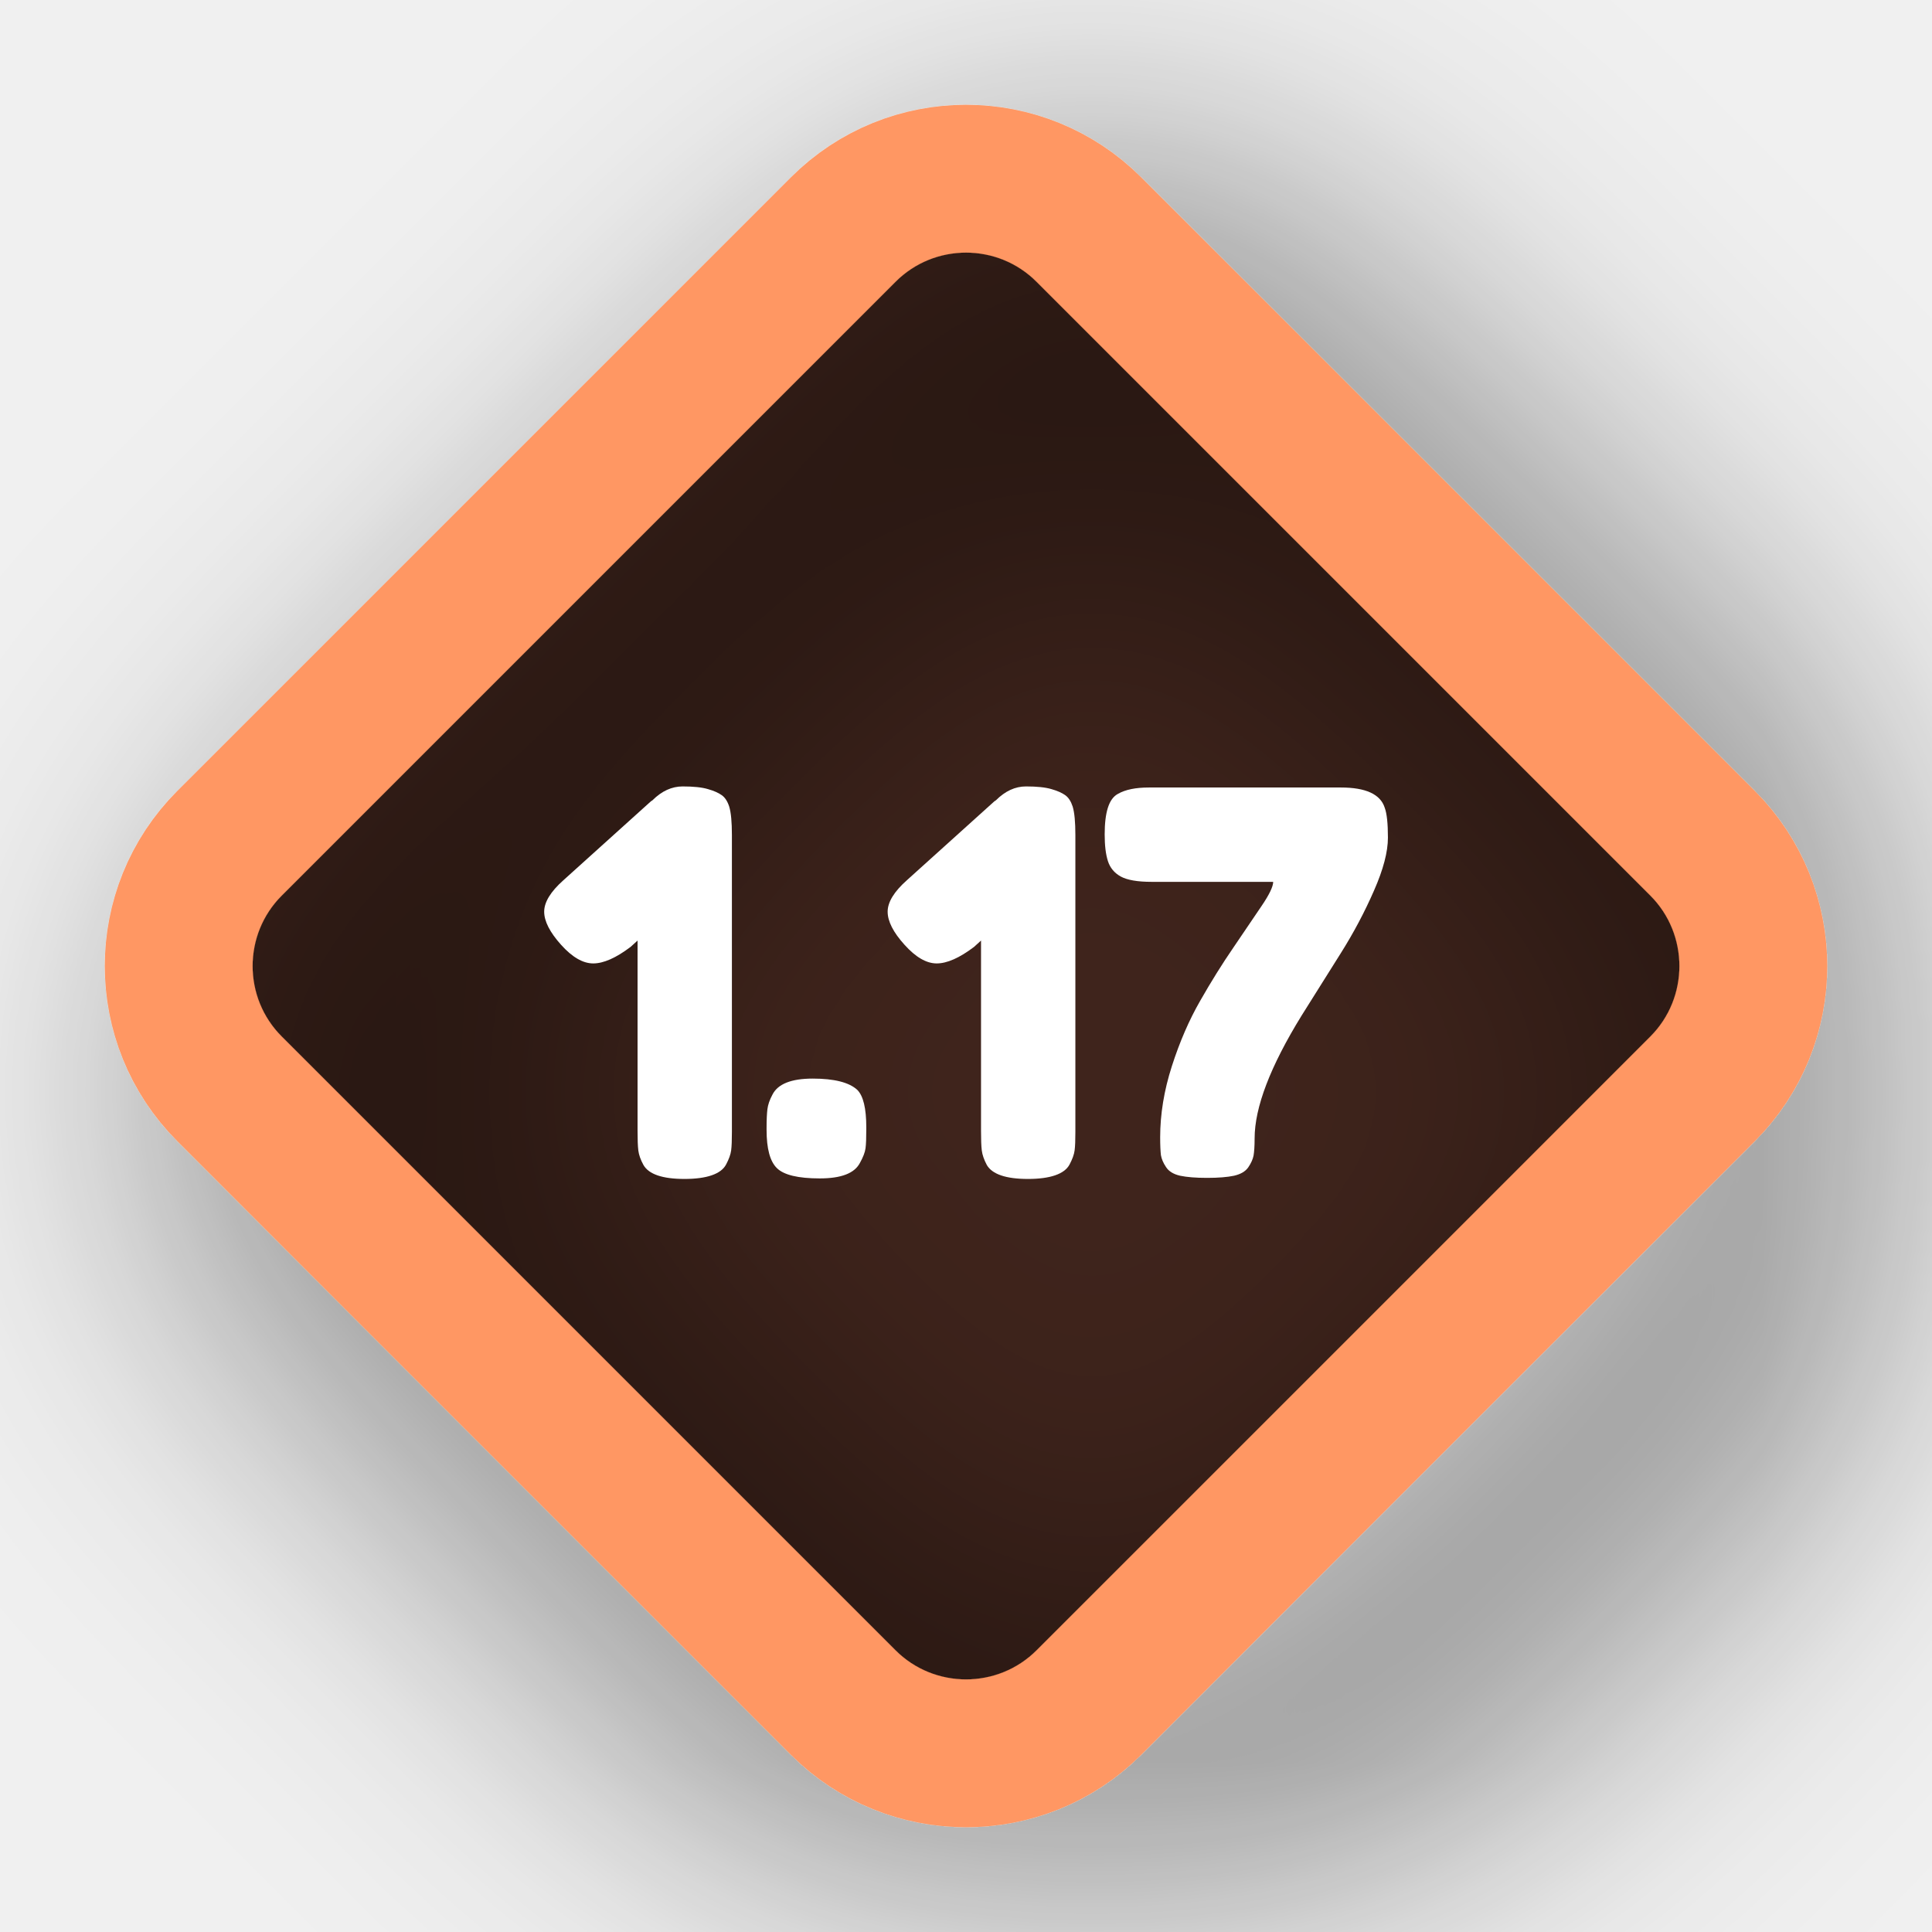
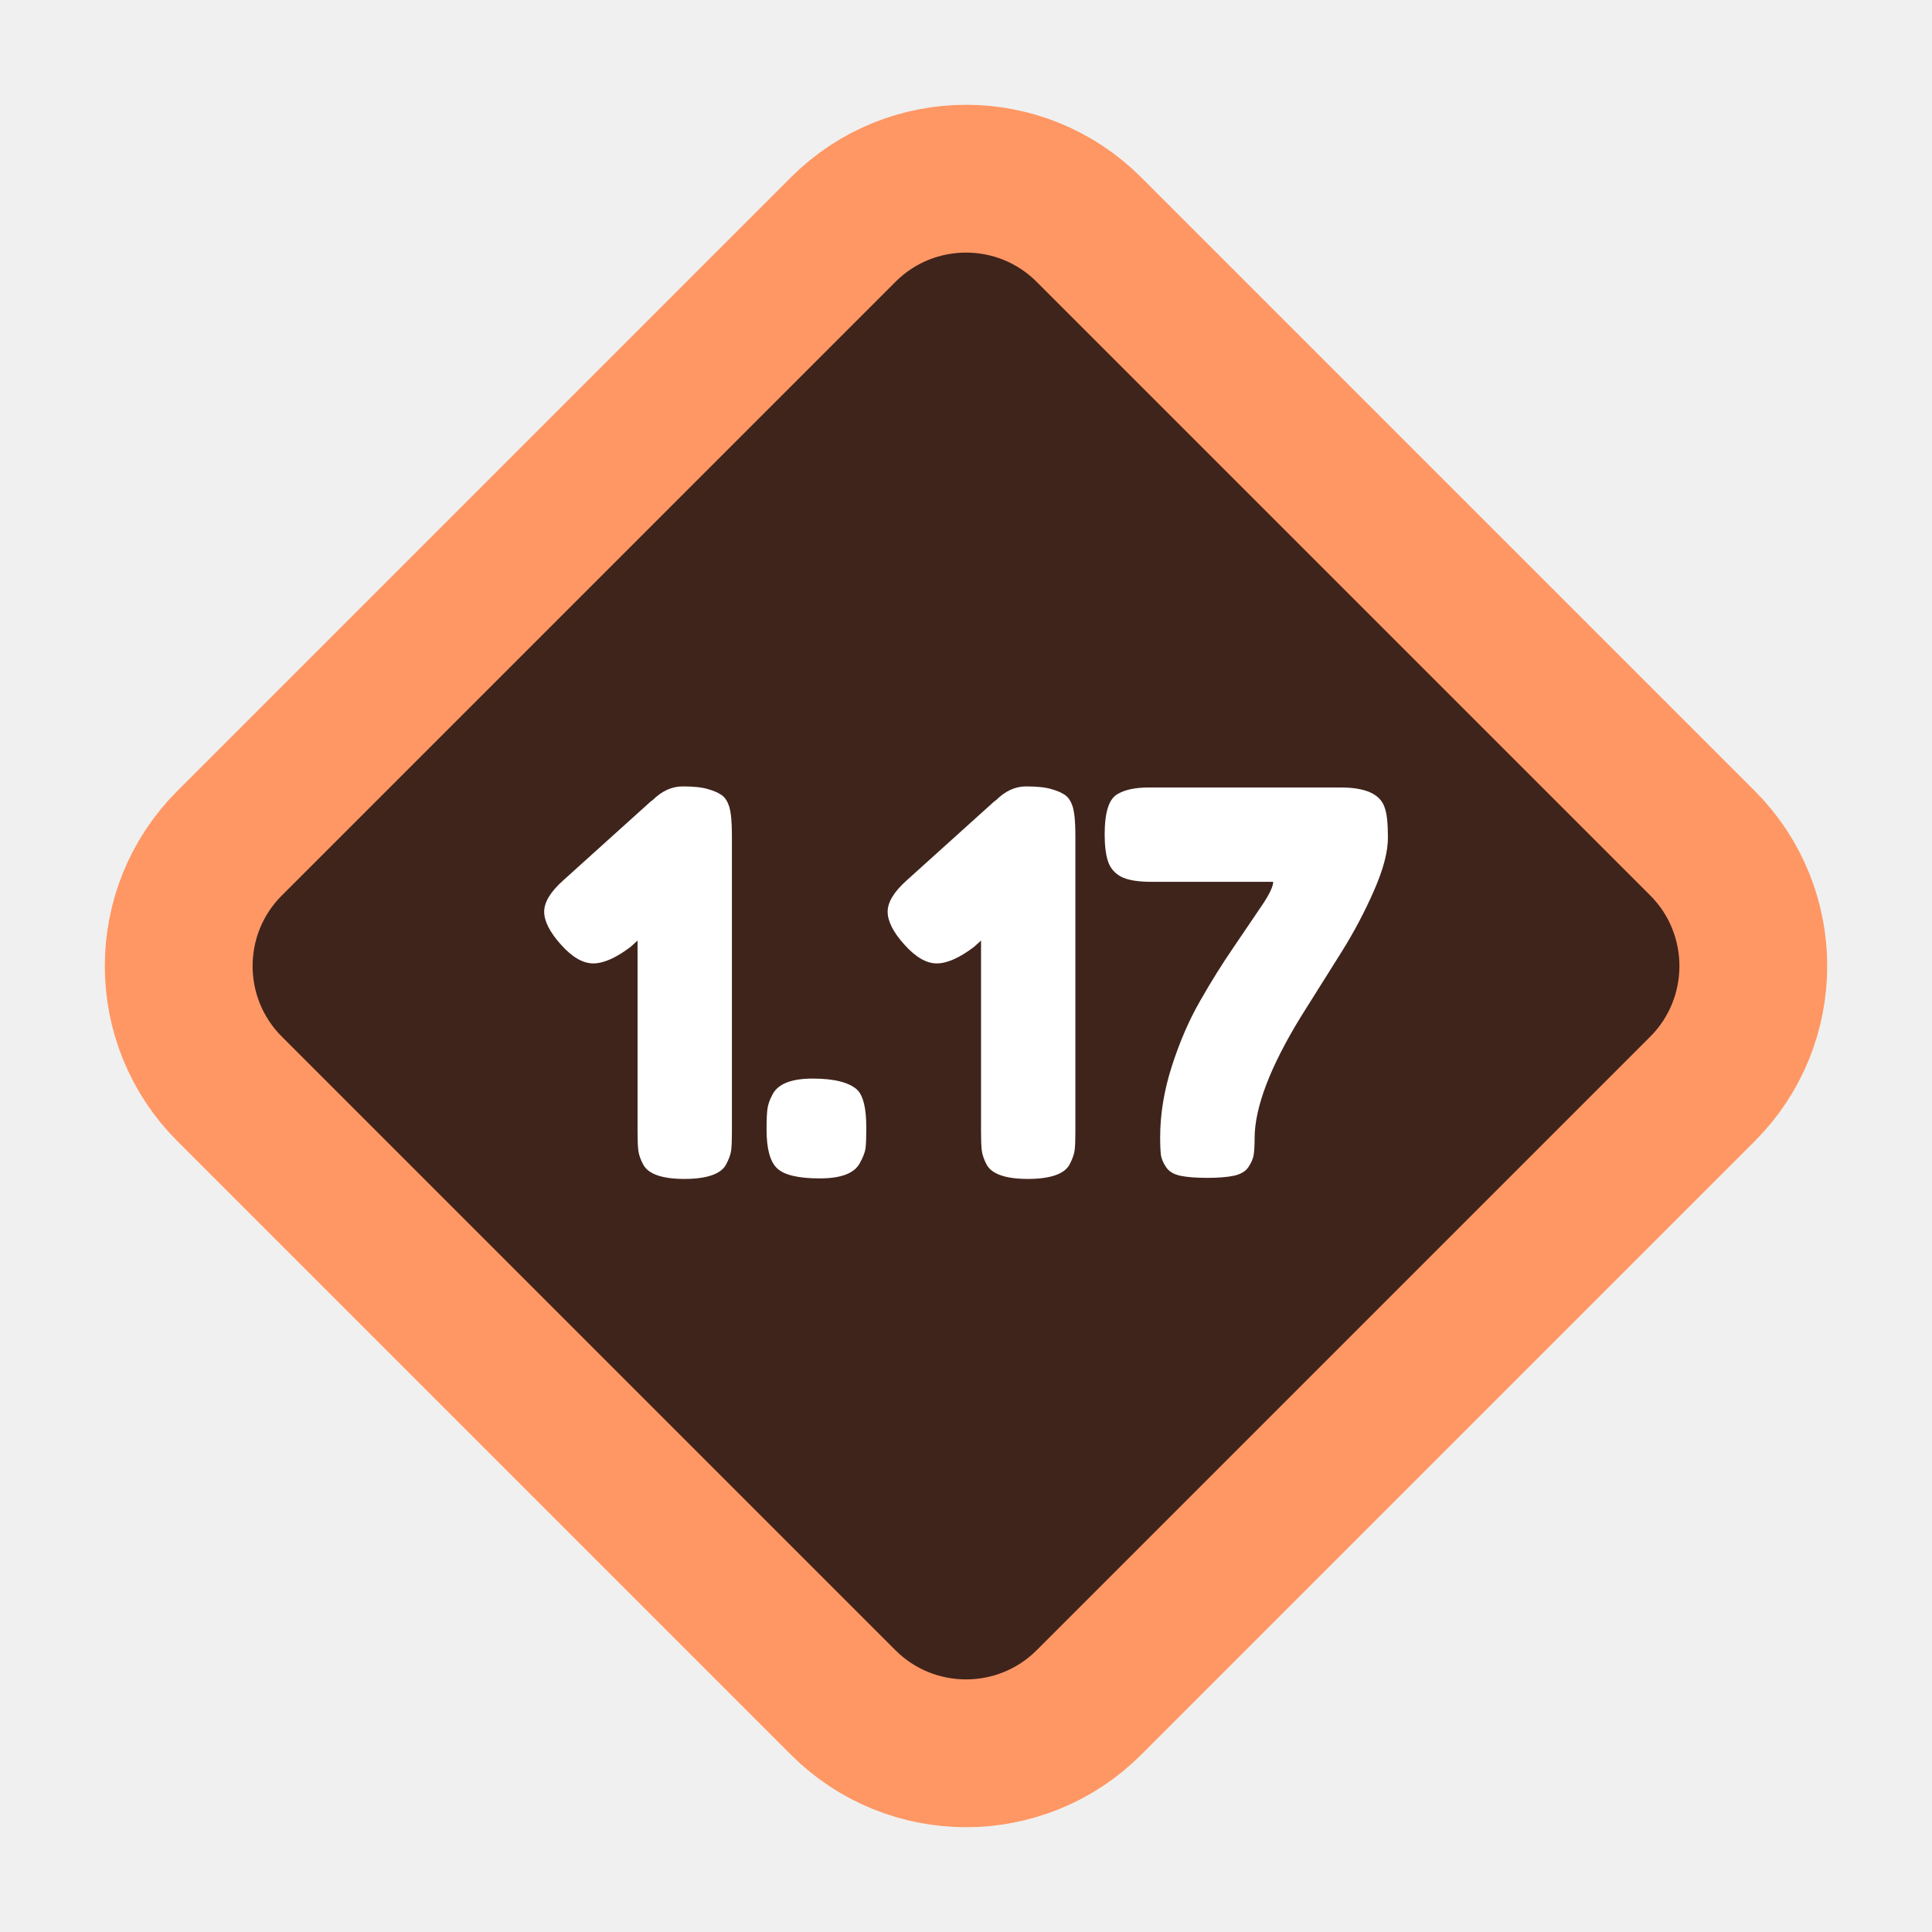
- <svg xmlns="http://www.w3.org/2000/svg" id="Layer_1" data-name="Layer 1" viewBox="0 0 180 180">
-   <defs>
-     <filter id="drop-shadow-7" filterUnits="userSpaceOnUse">
-       <feOffset dx="11.73" dy="11.73" />
-       <feGaussianBlur result="blur" stdDeviation="16.76" />
-       <feFlood flood-color="#000" flood-opacity=".9" />
-       <feComposite in2="blur" operator="in" />
-       <feComposite in="SourceGraphic" />
-     </filter>
-   </defs>
-   <path d="M158.62,101.45l-57.17,57.17c-6.32,6.31-16.57,6.31-22.89,0L21.39,101.45c-6.32-6.32-6.32-16.57,0-22.89L78.56,21.39c6.32-6.32,16.57-6.32,22.89,0l57.17,57.17c6.31,6.32,6.31,16.57,0,22.89Z" style="fill: #3f241c;" />
-   <g style="filter: url(#drop-shadow-7);">
-     <path d="M158.62,101.45l-57.17,57.17c-6.32,6.31-16.57,6.31-22.89,0L21.39,101.45c-6.32-6.32-6.32-16.57,0-22.89L78.56,21.39c6.32-6.32,16.57-6.32,22.89,0l57.17,57.17c6.31,6.32,6.31,16.57,0,22.89Z" style="fill: none; stroke: #ff9764; stroke-miterlimit: 10; stroke-width: 13.77px;" />
-   </g>
-   <g>
-     <path d="M67.94,75.15c-.16-.49-.39-.85-.69-1.06-.3-.22-.73-.41-1.29-.57-.57-.17-1.35-.25-2.36-.25s-1.95,.43-2.81,1.29l-.15,.1-8.15,7.35c-1.19,1.06-1.79,2.04-1.79,2.93s.53,1.92,1.57,3.08c1.04,1.16,2.04,1.74,3,1.74s2.12-.51,3.48-1.54l.65-.59v17.73c0,.8,.02,1.4,.07,1.82,.05,.41,.21,.87,.48,1.36,.49,.86,1.77,1.3,3.82,1.3s3.41-.45,3.88-1.35c.26-.49,.42-.93,.47-1.31s.07-.95,.07-1.72v-27.67c0-1.19-.08-2.07-.25-2.64Z" style="fill: #fff;" />
-     <path d="M79.87,101.54c-.76-.7-2.15-1.05-4.15-1.05s-3.25,.5-3.75,1.49c-.27,.5-.42,.95-.47,1.35-.05,.39-.08,.97-.08,1.74v.19c0,1.76,.32,2.95,.97,3.58,.65,.63,1.97,.95,3.98,.95s3.25-.48,3.75-1.45c.29-.52,.47-.98,.52-1.36,.05-.38,.07-.97,.07-1.77v-.19c0-1.76-.28-2.92-.84-3.48Z" style="fill: #fff;" />
-     <path d="M99.94,75.15c-.16-.49-.39-.85-.69-1.06-.3-.22-.73-.41-1.29-.57-.57-.17-1.36-.25-2.37-.25s-1.94,.43-2.8,1.29l-.15,.1-8.15,7.35c-1.19,1.06-1.79,2.04-1.79,2.93s.52,1.92,1.57,3.08c1.04,1.16,2.04,1.74,3,1.74s2.12-.51,3.48-1.54l.65-.59v17.73c0,.8,.02,1.4,.07,1.82,.05,.41,.21,.87,.47,1.36,.5,.86,1.78,1.3,3.83,1.3s3.41-.45,3.88-1.35c.26-.49,.42-.93,.47-1.31s.07-.95,.07-1.72v-27.67c0-1.19-.08-2.07-.25-2.64Z" style="fill: #fff;" />
-     <path d="M129.01,75.25c-.4-1.25-1.76-1.88-4.08-1.88h-17.88c-1.23,0-2.19,.19-2.89,.59-.43,.23-.74,.66-.94,1.29s-.3,1.46-.3,2.49,.1,1.85,.3,2.48,.6,1.11,1.19,1.44c.6,.33,1.56,.5,2.89,.5h11.32c0,.43-.36,1.19-1.09,2.26-.73,1.08-1.61,2.37-2.63,3.88-1.03,1.5-2.06,3.15-3.08,4.94-1.03,1.79-1.91,3.82-2.64,6.09s-1.09,4.48-1.09,6.63c0,.76,.03,1.32,.07,1.66,.06,.35,.21,.72,.48,1.12,.26,.4,.7,.66,1.31,.8,.62,.13,1.45,.2,2.51,.2s1.9-.07,2.51-.2c.61-.14,1.05-.39,1.32-.77,.26-.38,.43-.75,.5-1.1,.06-.34,.1-.88,.1-1.61,0-2.88,1.45-6.69,4.37-11.43,1.22-1.95,2.44-3.89,3.65-5.81s2.24-3.87,3.1-5.84c.87-1.97,1.3-3.62,1.3-4.94s-.1-2.26-.3-2.79Z" style="fill: #fff;" />
+ <svg xmlns="http://www.w3.org/2000/svg" width="100%" height="100%" viewBox="0 0 180 180" version="1.1" xml:space="preserve" style="fill-rule:evenodd;clip-rule:evenodd;stroke-miterlimit:10;">
+   <g transform="matrix(1,0,0,1,-220,-1240)">
+     <g transform="matrix(1,0,0,1,3,0)">
+       <g id="_1.17-transparent" transform="matrix(0.9,0,0,0.9,217,1240)">
+         <rect x="0" y="0" width="200" height="200" style="fill:none;" />
+         <clipPath id="_clip1">
+           <rect x="0" y="0" width="200" height="200" />
+         </clipPath>
+         <g clip-path="url(#_clip1)">
+           <g transform="matrix(1.11111,0,0,1.11111,-3.55271e-15,-0.00138889)">
+             <path d="M158.62,101.45L101.45,158.62C95.13,164.93 84.88,164.93 78.56,158.62L21.39,101.45C15.07,95.13 15.07,84.88 21.39,78.56L78.56,21.39C84.88,15.07 95.13,15.07 101.45,21.39L158.62,78.56C164.93,84.88 164.93,95.13 158.62,101.45Z" style="fill:rgb(63,36,28);fill-rule:nonzero;" />
+           </g>
+           <g transform="matrix(1.11111,0,0,1.11111,-11.1111,-11.1111)">
+             <g transform="matrix(1,0,0,1,10,9.99875)">
+               <path d="M158.62,101.45L101.45,158.62C95.13,164.93 84.88,164.93 78.56,158.62L21.39,101.45C15.07,95.13 15.07,84.88 21.39,78.56L78.56,21.39C84.88,15.07 95.13,15.07 101.45,21.39L158.62,78.56C164.93,84.88 164.93,95.13 158.62,101.45Z" style="fill:none;fill-rule:nonzero;stroke:rgb(255,151,100);stroke-width:13.77px;" />
+             </g>
+             <g transform="matrix(1,0,0,1,10,9.99875)">
+               <path d="M67.94,75.15C67.78,74.66 67.55,74.3 67.25,74.09C66.95,73.87 66.52,73.68 65.96,73.52C65.39,73.35 64.61,73.27 63.6,73.27C62.59,73.27 61.65,73.7 60.79,74.56L60.64,74.66L52.49,82.01C51.3,83.07 50.7,84.05 50.7,84.94C50.7,85.83 51.23,86.86 52.27,88.02C53.31,89.18 54.31,89.76 55.27,89.76C56.23,89.76 57.39,89.25 58.75,88.22L59.4,87.63L59.4,105.36C59.4,106.16 59.42,106.76 59.47,107.18C59.52,107.59 59.68,108.05 59.95,108.54C60.44,109.4 61.72,109.84 63.77,109.84C65.82,109.84 67.18,109.39 67.65,108.49C67.91,108 68.07,107.56 68.12,107.18C68.17,106.8 68.19,106.23 68.19,105.46L68.19,77.79C68.19,76.6 68.11,75.72 67.94,75.15Z" style="fill:white;fill-rule:nonzero;" />
+             </g>
+             <g transform="matrix(1,0,0,1,10,9.99875)">
+               <path d="M79.87,101.54C79.11,100.84 77.72,100.49 75.72,100.49C73.72,100.49 72.47,100.99 71.97,101.98C71.7,102.48 71.55,102.93 71.5,103.33C71.45,103.72 71.42,104.3 71.42,105.07L71.42,105.26C71.42,107.02 71.74,108.21 72.39,108.84C73.04,109.47 74.36,109.79 76.37,109.79C78.38,109.79 79.62,109.31 80.12,108.34C80.41,107.82 80.59,107.36 80.64,106.98C80.69,106.6 80.71,106.01 80.71,105.21L80.71,105.02C80.71,103.26 80.43,102.1 79.87,101.54Z" style="fill:white;fill-rule:nonzero;" />
+             </g>
+             <g transform="matrix(1,0,0,1,10,9.99875)">
+               <path d="M99.94,75.15C99.78,74.66 99.55,74.3 99.25,74.09C98.95,73.87 98.52,73.68 97.96,73.52C97.39,73.35 96.6,73.27 95.59,73.27C94.58,73.27 93.65,73.7 92.79,74.56L92.64,74.66L84.49,82.01C83.3,83.07 82.7,84.05 82.7,84.94C82.7,85.83 83.22,86.86 84.27,88.02C85.31,89.18 86.31,89.76 87.27,89.76C88.23,89.76 89.39,89.25 90.75,88.22L91.4,87.63L91.4,105.36C91.4,106.16 91.42,106.76 91.47,107.18C91.52,107.59 91.68,108.05 91.94,108.54C92.44,109.4 93.72,109.84 95.77,109.84C97.82,109.84 99.18,109.39 99.65,108.49C99.91,108 100.07,107.56 100.12,107.18C100.17,106.8 100.19,106.23 100.19,105.46L100.19,77.79C100.19,76.6 100.11,75.72 99.94,75.15Z" style="fill:white;fill-rule:nonzero;" />
+             </g>
+             <g transform="matrix(1,0,0,1,10,9.99875)">
+               <path d="M129.01,75.25C128.61,74 127.25,73.37 124.93,73.37L107.05,73.37C105.82,73.37 104.86,73.56 104.16,73.96C103.73,74.19 103.42,74.62 103.22,75.25C103.02,75.88 102.92,76.71 102.92,77.74C102.92,78.77 103.02,79.59 103.22,80.22C103.42,80.85 103.82,81.33 104.41,81.66C105.01,81.99 105.97,82.16 107.3,82.16L118.62,82.16C118.62,82.59 118.26,83.35 117.53,84.42C116.8,85.5 115.92,86.79 114.9,88.3C113.87,89.8 112.84,91.45 111.82,93.24C110.79,95.03 109.91,97.06 109.18,99.33C108.45,101.6 108.09,103.81 108.09,105.96C108.09,106.72 108.12,107.28 108.16,107.62C108.22,107.97 108.37,108.34 108.64,108.74C108.9,109.14 109.34,109.4 109.95,109.54C110.57,109.67 111.4,109.74 112.46,109.74C113.52,109.74 114.36,109.67 114.97,109.54C115.58,109.4 116.02,109.15 116.29,108.77C116.55,108.39 116.72,108.02 116.79,107.67C116.85,107.33 116.89,106.79 116.89,106.06C116.89,103.18 118.34,99.37 121.26,94.63C122.48,92.68 123.7,90.74 124.91,88.82C126.12,86.9 127.15,84.95 128.01,82.98C128.88,81.01 129.31,79.36 129.31,78.04C129.31,76.72 129.21,75.78 129.01,75.25Z" style="fill:white;fill-rule:nonzero;" />
+             </g>
+           </g>
+         </g>
+       </g>
+     </g>
  </g>
</svg>
